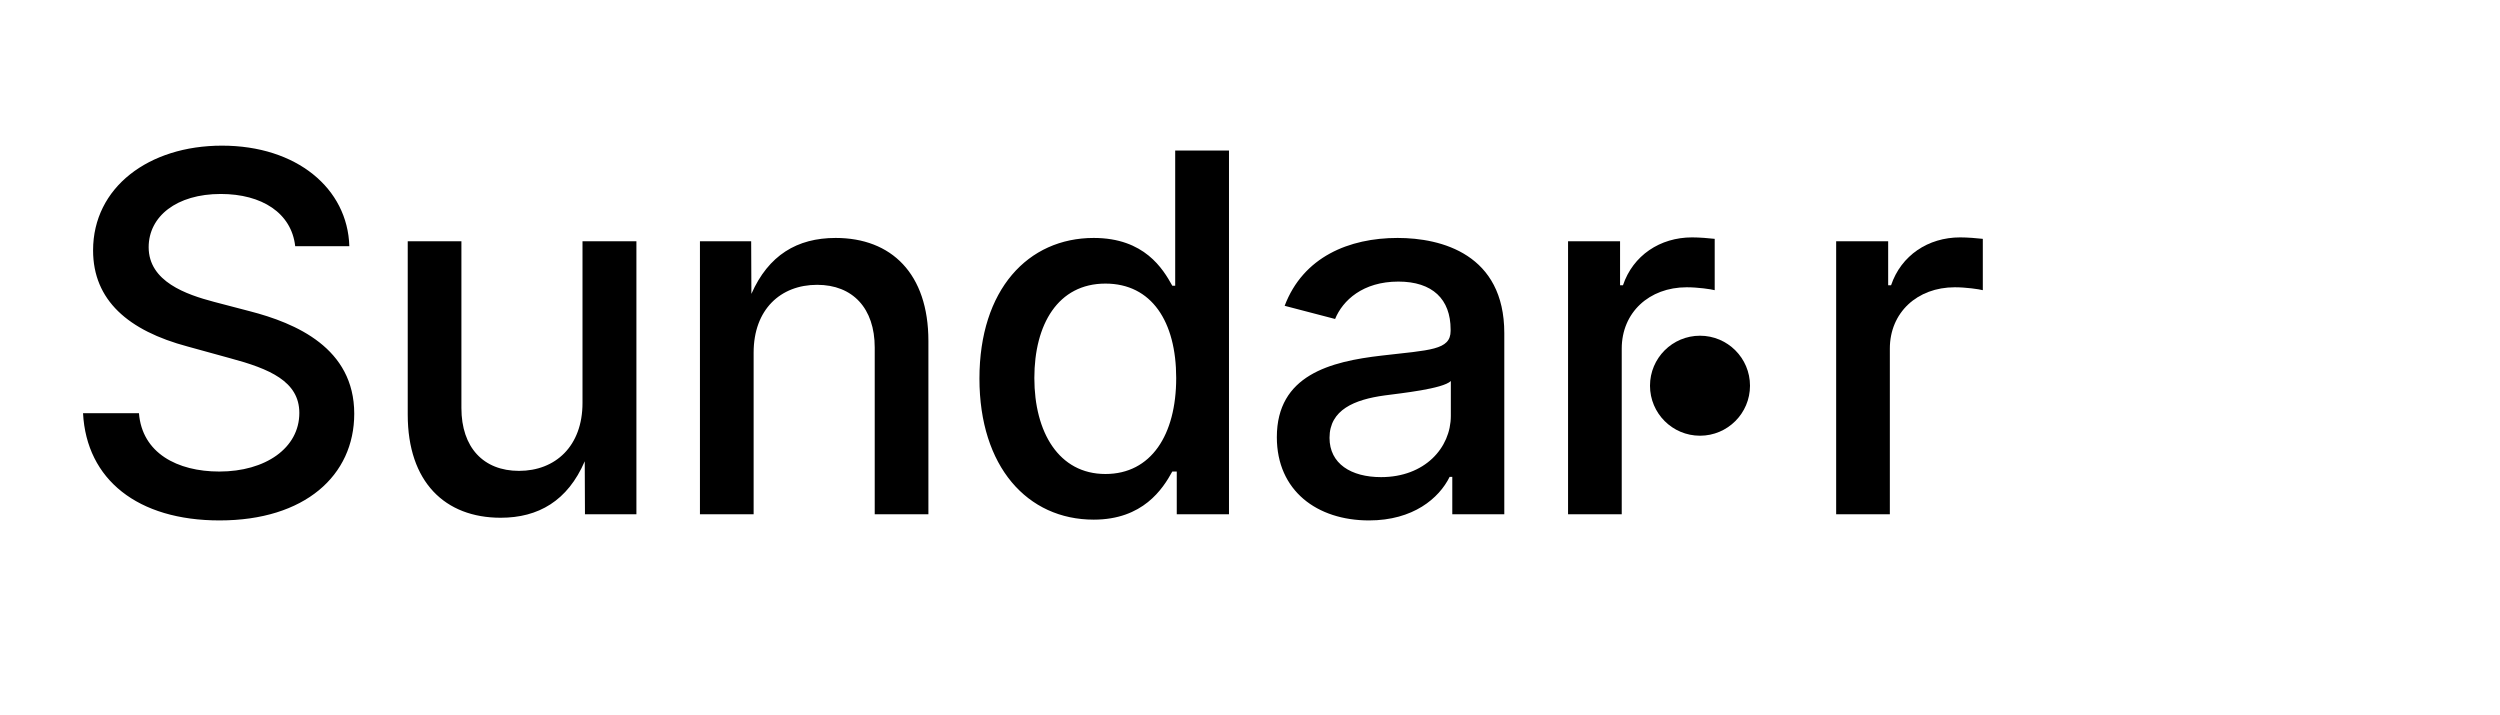
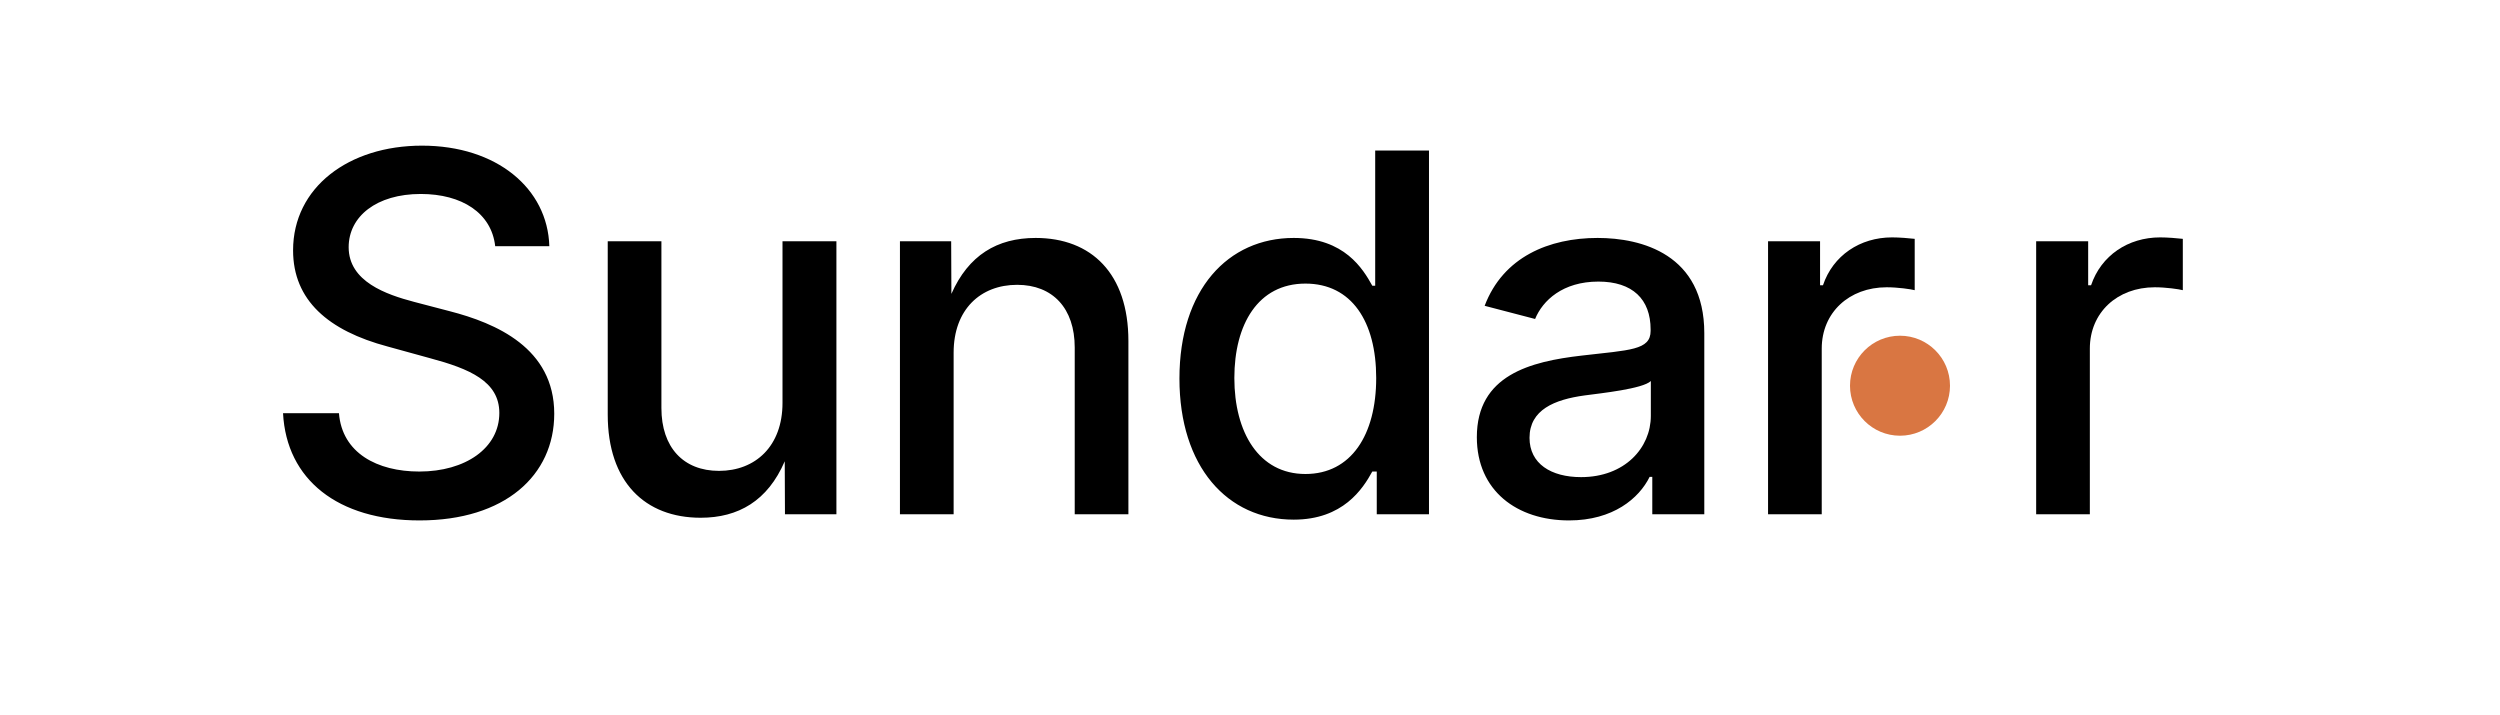
<svg xmlns="http://www.w3.org/2000/svg" viewBox="0 0 350 100" role="img" aria-label="Sundarr" preserveAspectRatio="xMidYMid meet">
  <style>
    .wm-text {
      font-family: "Inter", -apple-system, "Segoe UI", Roboto,
                   "Helvetica Neue", Arial, sans-serif;
      font-weight: 500;
      font-size: 70px;
      letter-spacing: -1.2px;
      fill: currentColor;
    }
    .wm-dot {
-       fill: var(--accent, currentColor);
+       fill: #d97642;
    }
  </style>
-   <text class="wm-text" x="8" y="72" textLength="213" lengthAdjust="spacing">Sundar</text>
-   <circle class="wm-dot" cx="238" cy="54" r="7" />
-   <text class="wm-text" x="252" y="72">r</text>
+   <text class="wm-text" x="36" y="72" textLength="213" lengthAdjust="spacing">Sundar</text>
+   <circle class="wm-dot" cx="266" cy="54" r="7" />
+   <text class="wm-text" x="280" y="72">r</text>
</svg>
